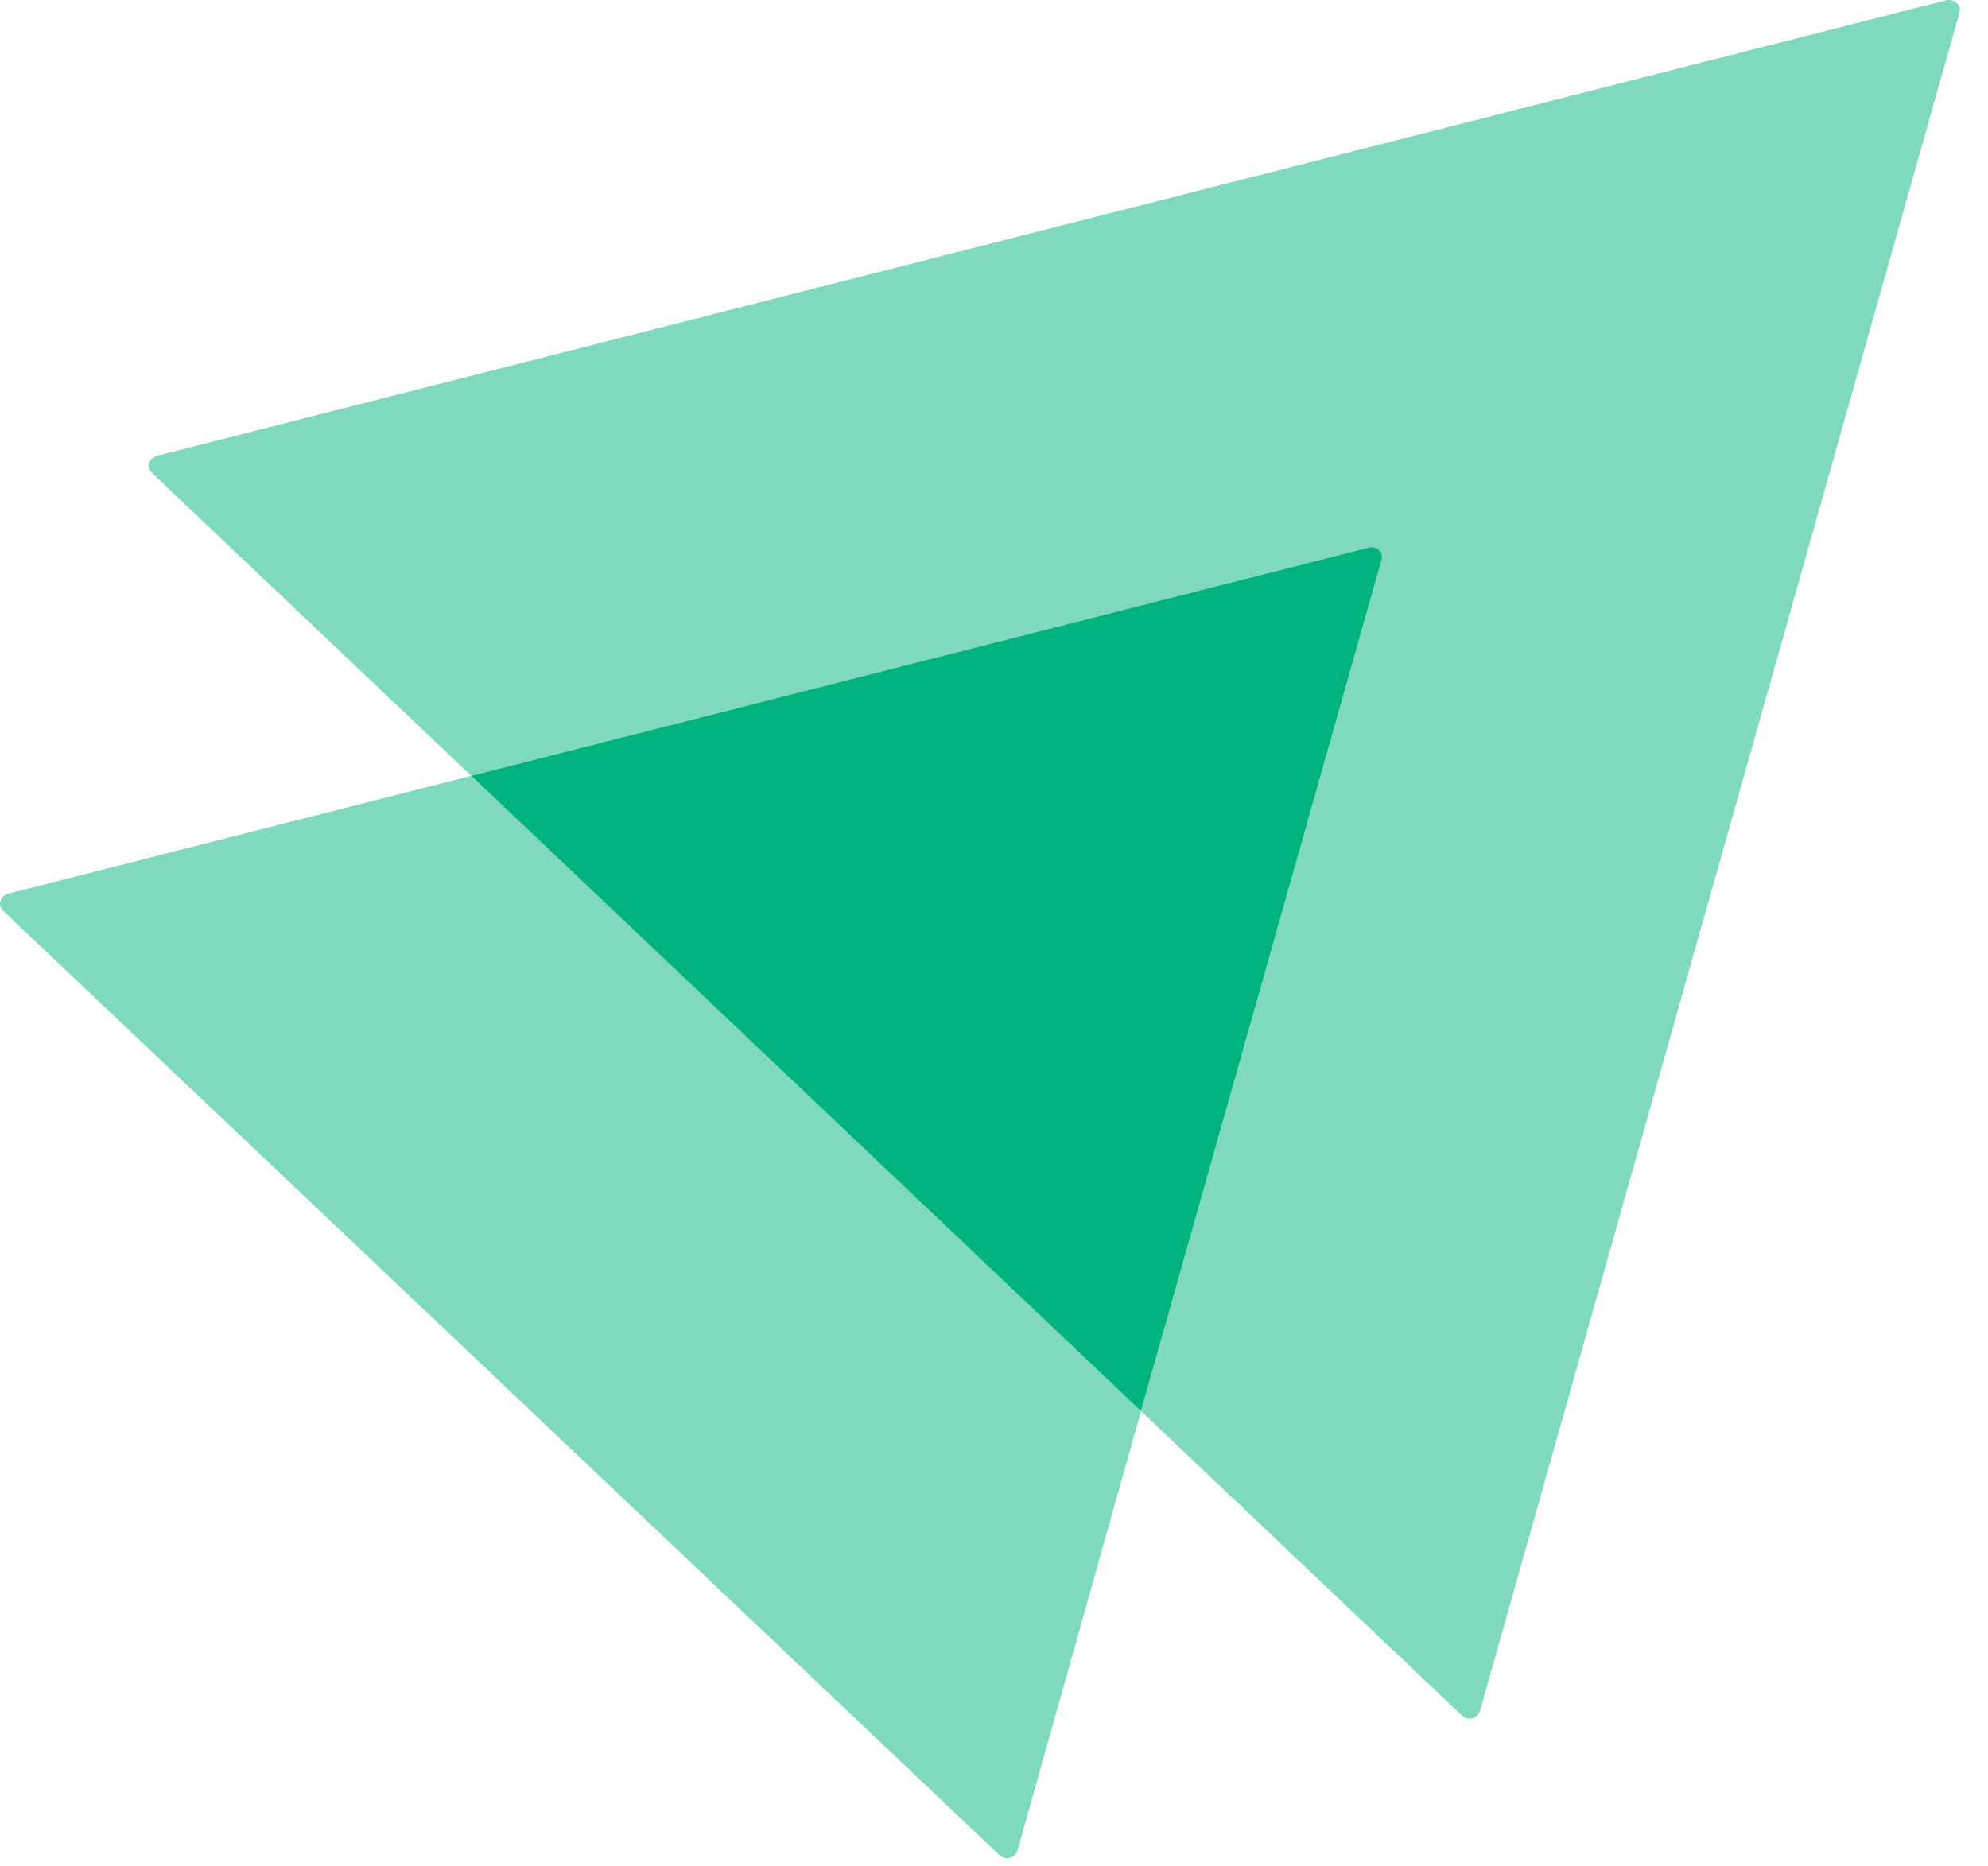
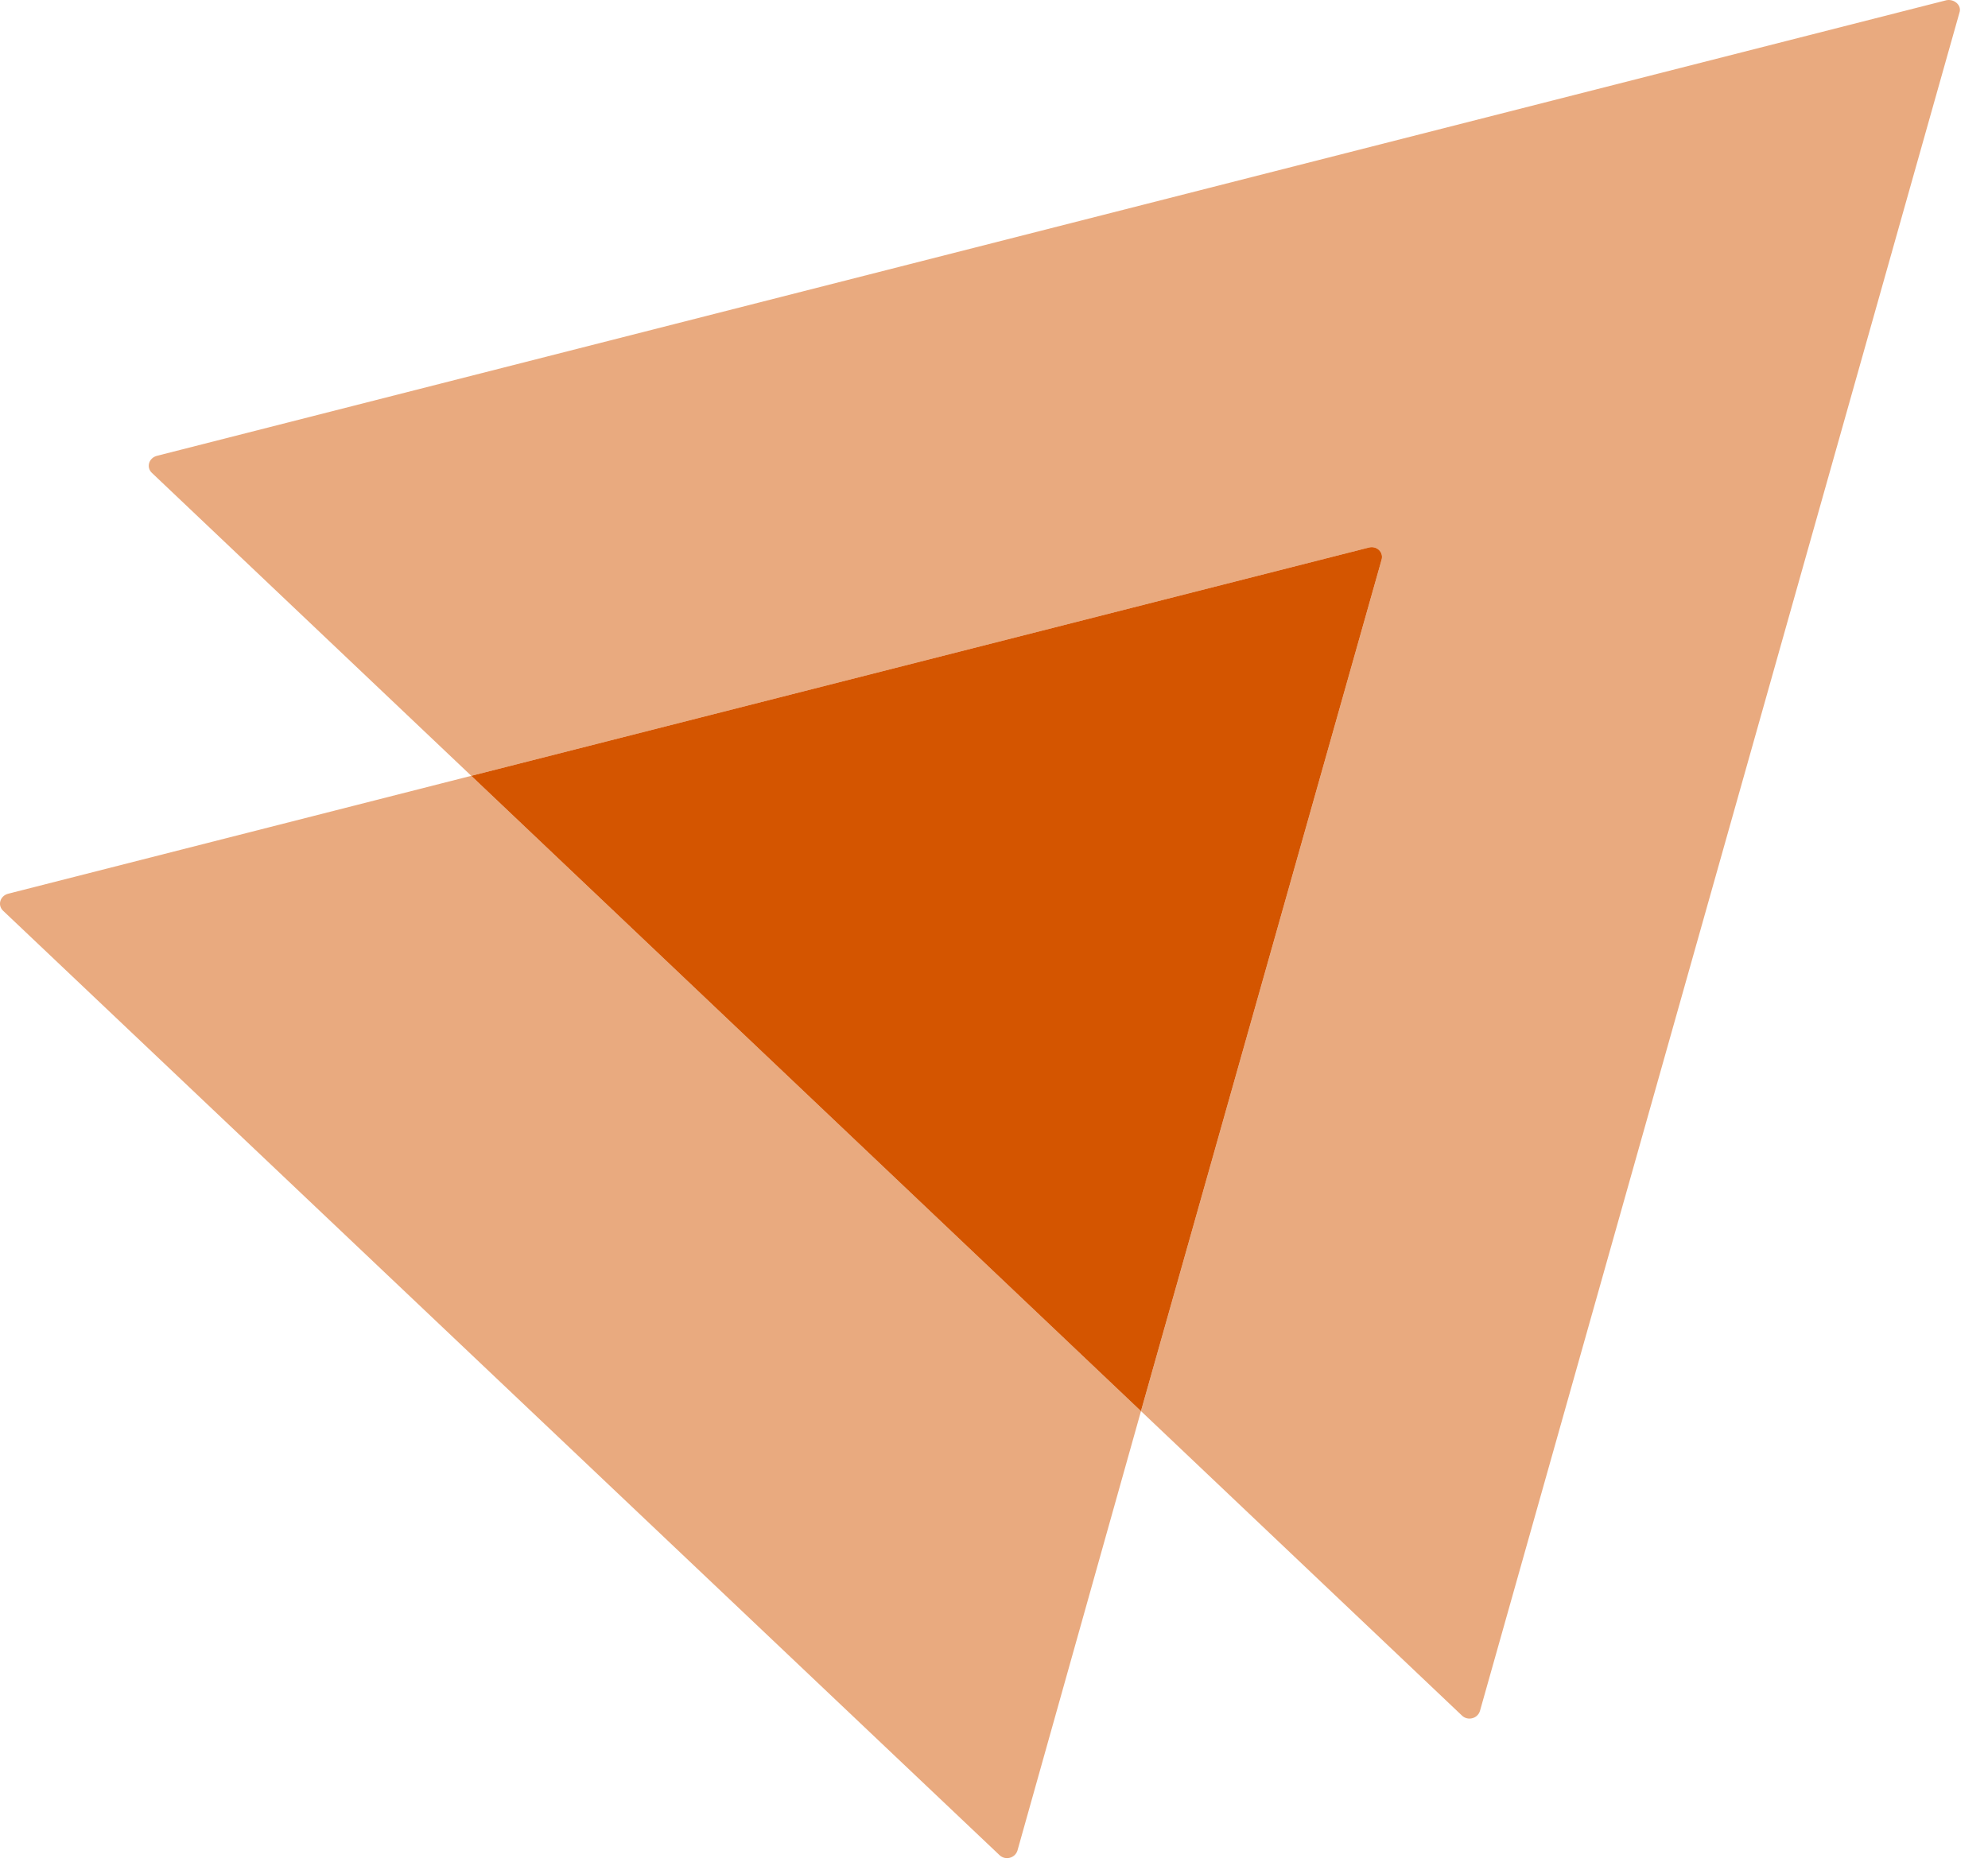
- <svg xmlns="http://www.w3.org/2000/svg" width="65" height="61" viewBox="0 0 65 61" fill="none">
-   <path opacity="0.5" d="M64.067 0.411L48.388 55.954C48.308 56.206 47.989 56.282 47.803 56.105L37.306 46.146L45.172 18.311C45.252 18.059 45.013 17.832 44.747 17.908L15.409 25.371L4.965 15.463C4.779 15.286 4.859 14.983 5.125 14.908L63.642 0.007C63.907 -0.043 64.147 0.184 64.067 0.411Z" fill="#00B37E" />
-   <path opacity="0.5" d="M37.306 46.146L33.267 60.517C33.187 60.769 32.868 60.845 32.682 60.668L0.101 29.783C-0.085 29.606 -0.005 29.304 0.261 29.228L15.408 25.371L37.306 46.146Z" fill="#00B37E" />
-   <path d="M45.171 18.311L37.305 46.146L15.408 25.371L44.746 17.908C45.012 17.832 45.251 18.059 45.171 18.311Z" fill="#00B37E" />
+ <svg xmlns="http://www.w3.org/2000/svg" width="65" height="61" viewBox="0 0 65 61" fill="none" version="1.1" id="svg8">
+   <defs id="defs12" />
+   <path opacity="0.5" d="M64.067 0.411L48.388 55.954C48.308 56.206 47.989 56.282 47.803 56.105L37.306 46.146L45.172 18.311C45.252 18.059 45.013 17.832 44.747 17.908L15.409 25.371L4.965 15.463C4.779 15.286 4.859 14.983 5.125 14.908L63.642 0.007C63.907 -0.043 64.147 0.184 64.067 0.411Z" fill="#00B37E" id="path2" style="fill:#d45500" />
+   <path opacity="0.5" d="M37.306 46.146L33.267 60.517C33.187 60.769 32.868 60.845 32.682 60.668L0.101 29.783C-0.085 29.606 -0.005 29.304 0.261 29.228L15.408 25.371L37.306 46.146Z" fill="#00B37E" id="path4" style="fill:#d45500" />
+   <path d="M45.171 18.311L37.305 46.146L15.408 25.371L44.746 17.908C45.012 17.832 45.251 18.059 45.171 18.311Z" fill="#00B37E" id="path6" style="fill:#d45500" />
</svg>
